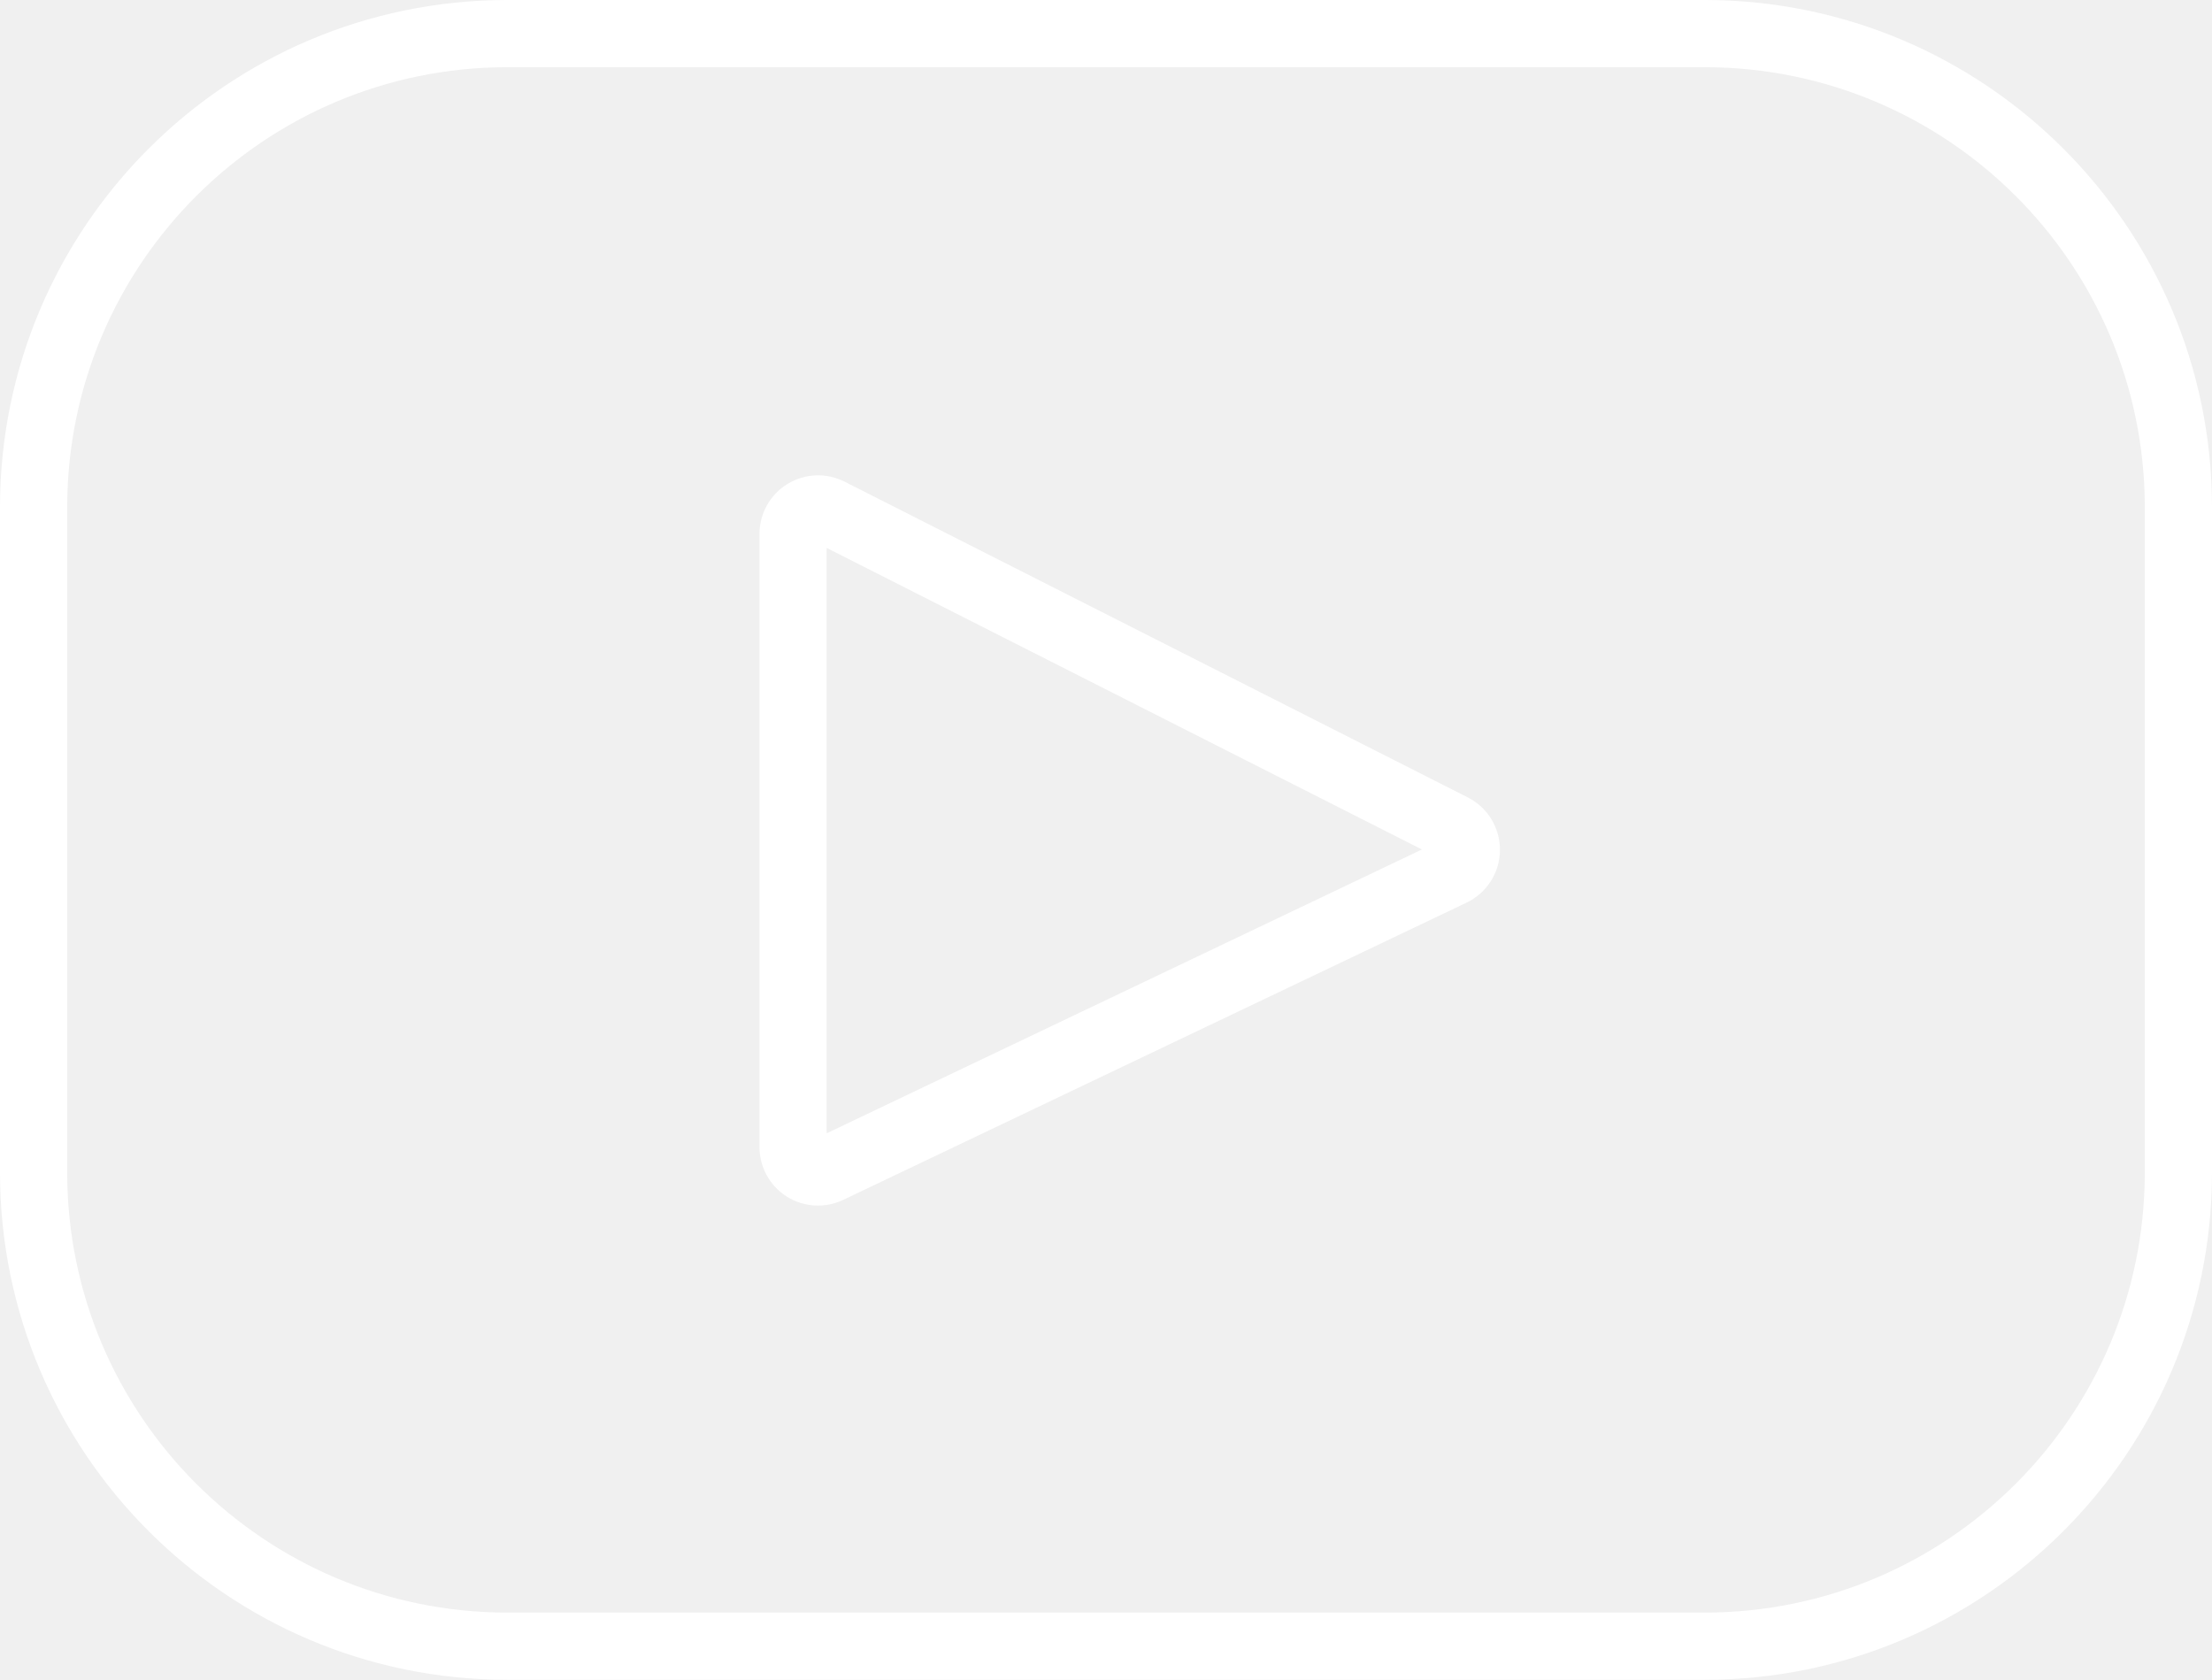
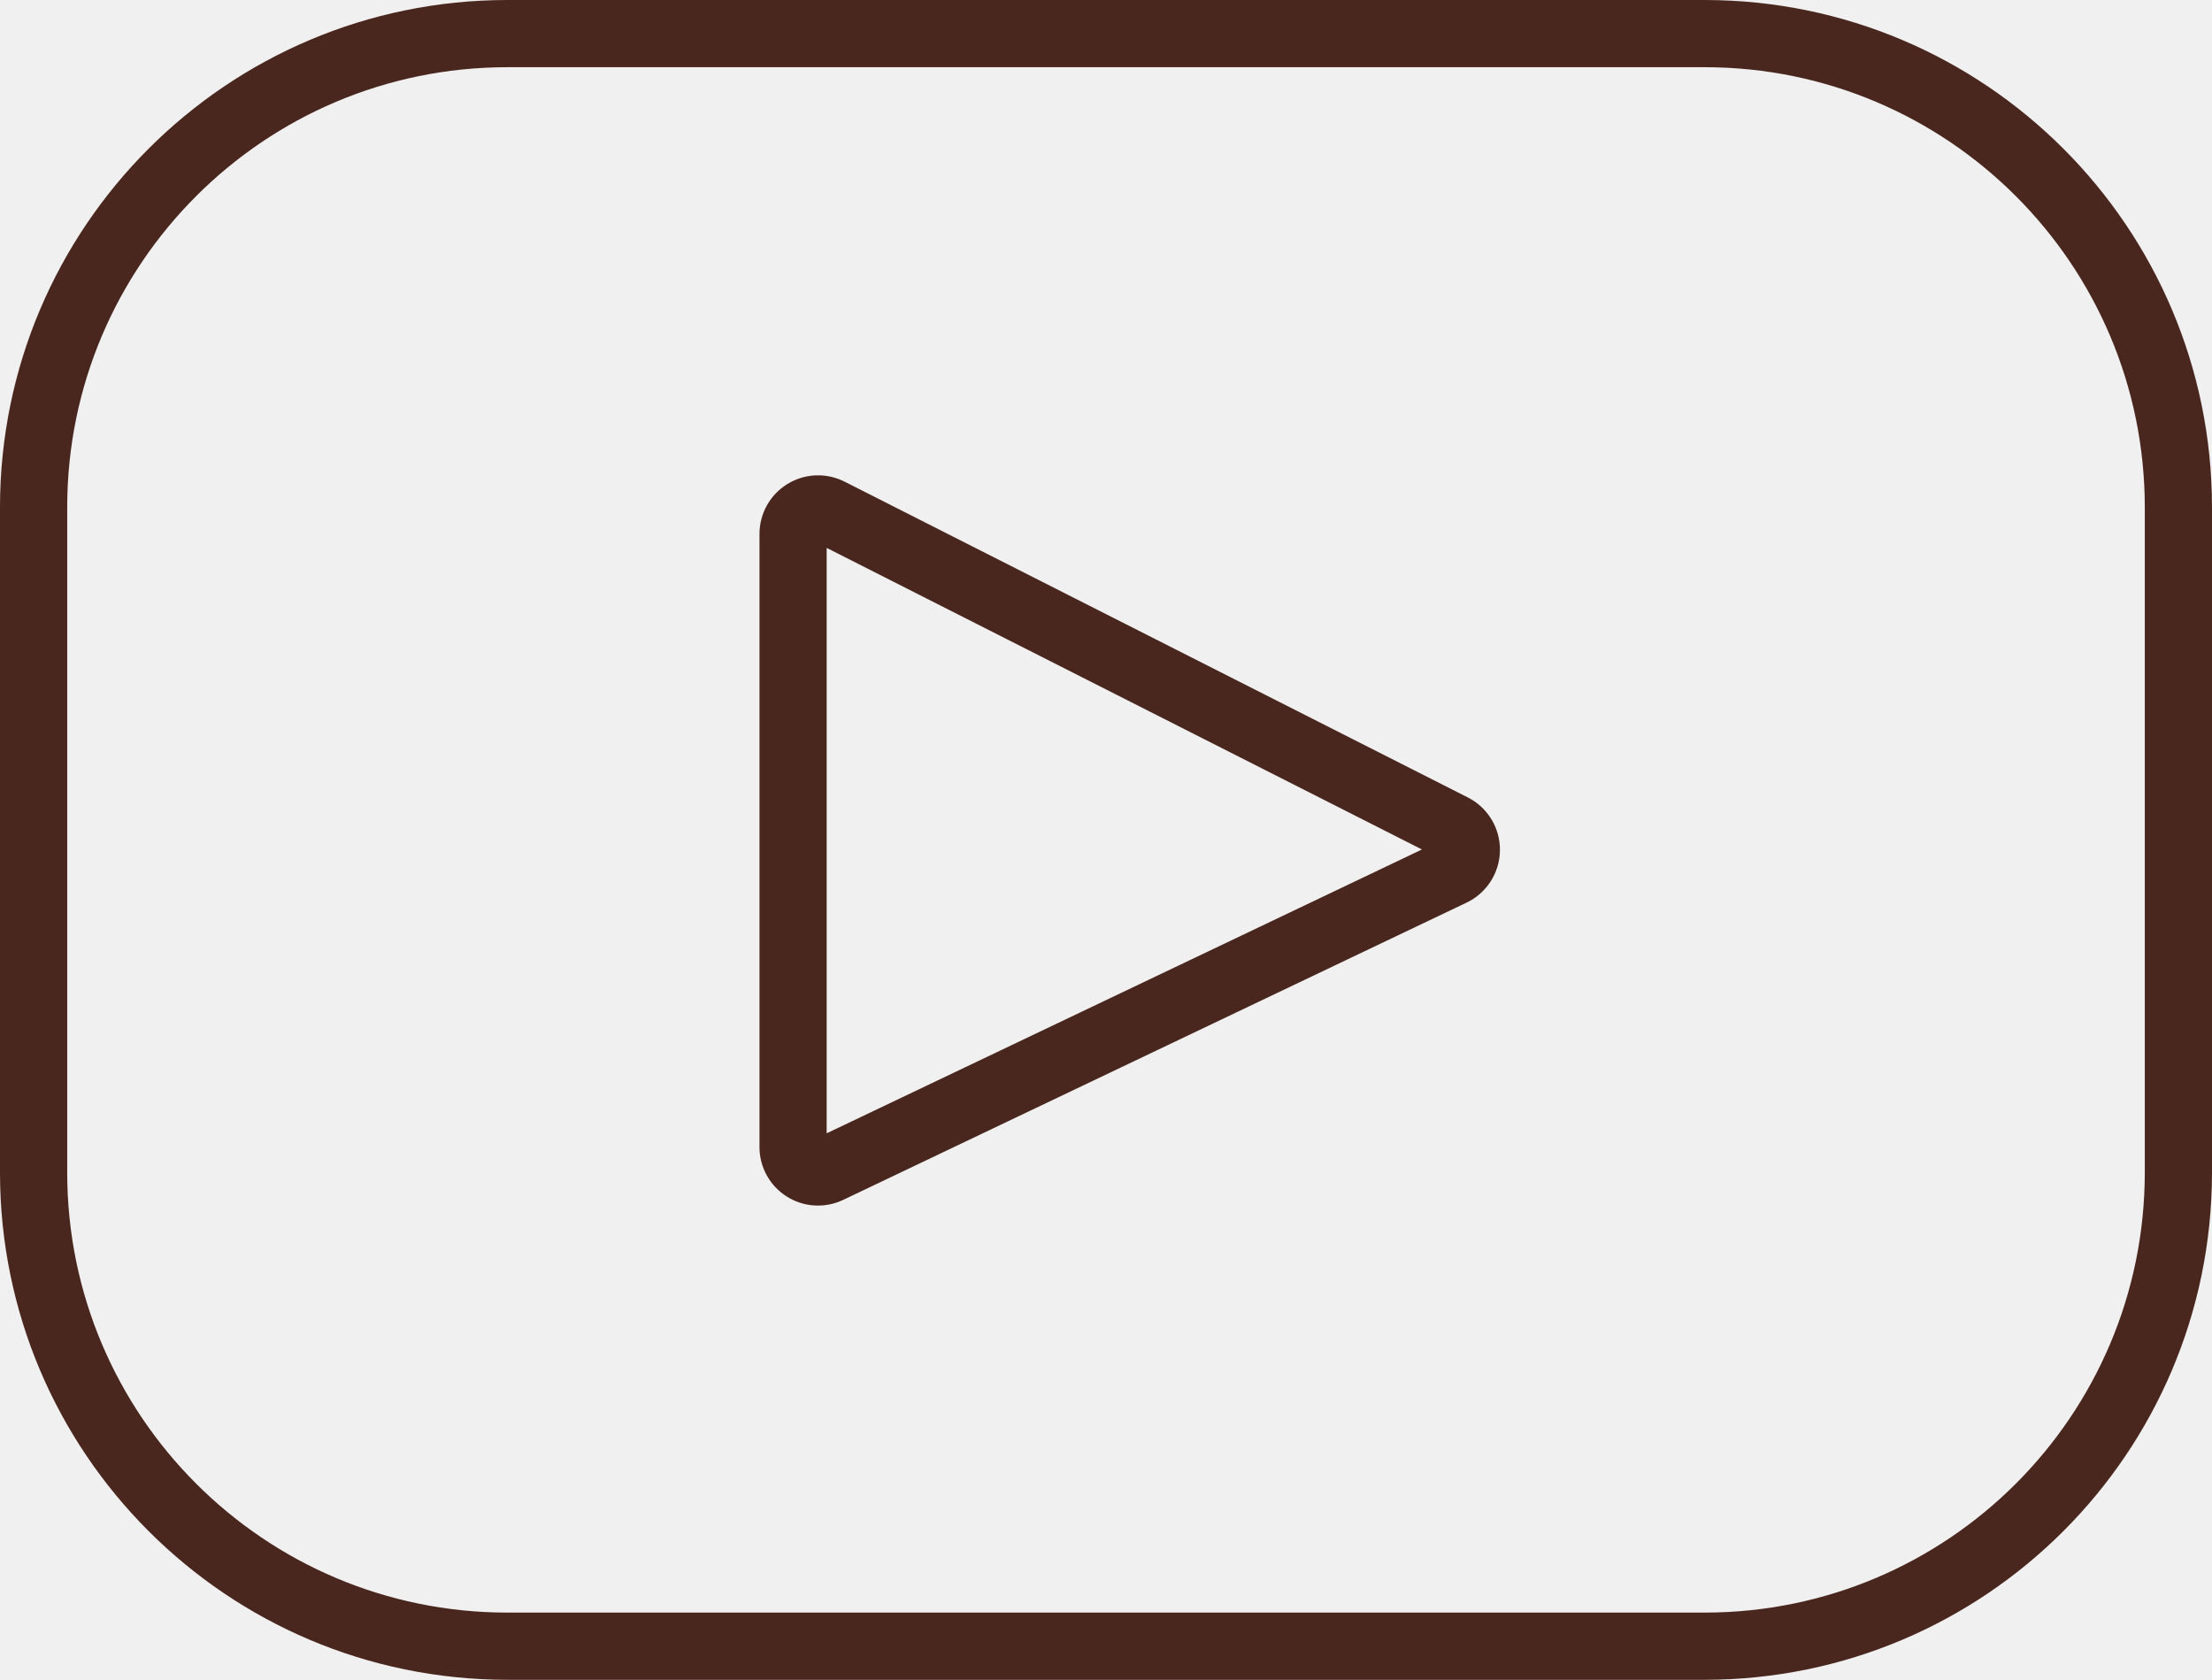
<svg xmlns="http://www.w3.org/2000/svg" width="87.483" height="66.444" viewBox="0 0 87.483 66.444">
  <g id="fb3b2805-1578-4daf-8022-aebeb63a111a" data-name="Layer 2">
    <g id="e7490a58-c4ed-45c3-8f2b-4fb576e2566e" data-name="Layer 1">
-       <path d="M67.433,0H20.05A20.073,20.073,0,0,0,0,20.05V46.394A20.073,20.073,0,0,0,20.05,66.444H67.433A20.073,20.073,0,0,0,87.483,46.394V20.05A20.073,20.073,0,0,0,67.433,0ZM84.825,46.394A17.412,17.412,0,0,1,67.433,63.786H20.05A17.412,17.412,0,0,1,2.658,46.394V20.05a17.412,17.412,0,0,1,17.392-17.392H67.433a17.412,17.412,0,0,1,17.392,17.392Z" style="fill:#fff" />
-       <path d="M58.052,31.543,33.403,19.052a2.318,2.318,0,0,0-3.366,2.067v24.247a2.314,2.314,0,0,0,3.317,2.092L58.002,35.703h.001a2.319,2.319,0,0,0,.048-4.161ZM32.694,44.828V21.672L56.236,33.601Z" style="fill:#fff" />
+       <path d="M67.433,0H20.05A20.073,20.073,0,0,0,0,20.05V46.394A20.073,20.073,0,0,0,20.05,66.444H67.433A20.073,20.073,0,0,0,87.483,46.394V20.05A20.073,20.073,0,0,0,67.433,0ZM84.825,46.394A17.412,17.412,0,0,1,67.433,63.786H20.05A17.412,17.412,0,0,1,2.658,46.394V20.05a17.412,17.412,0,0,1,17.392-17.392H67.433a17.412,17.412,0,0,1,17.392,17.392Z" style="fill:#4A271E" />
+       <path d="M58.052,31.543,33.403,19.052a2.318,2.318,0,0,0-3.366,2.067v24.247a2.314,2.314,0,0,0,3.317,2.092L58.002,35.703h.001a2.319,2.319,0,0,0,.048-4.161ZM32.694,44.828V21.672L56.236,33.601Z" style="fill:#4A271E" />
    </g>
  </g>
</svg>
